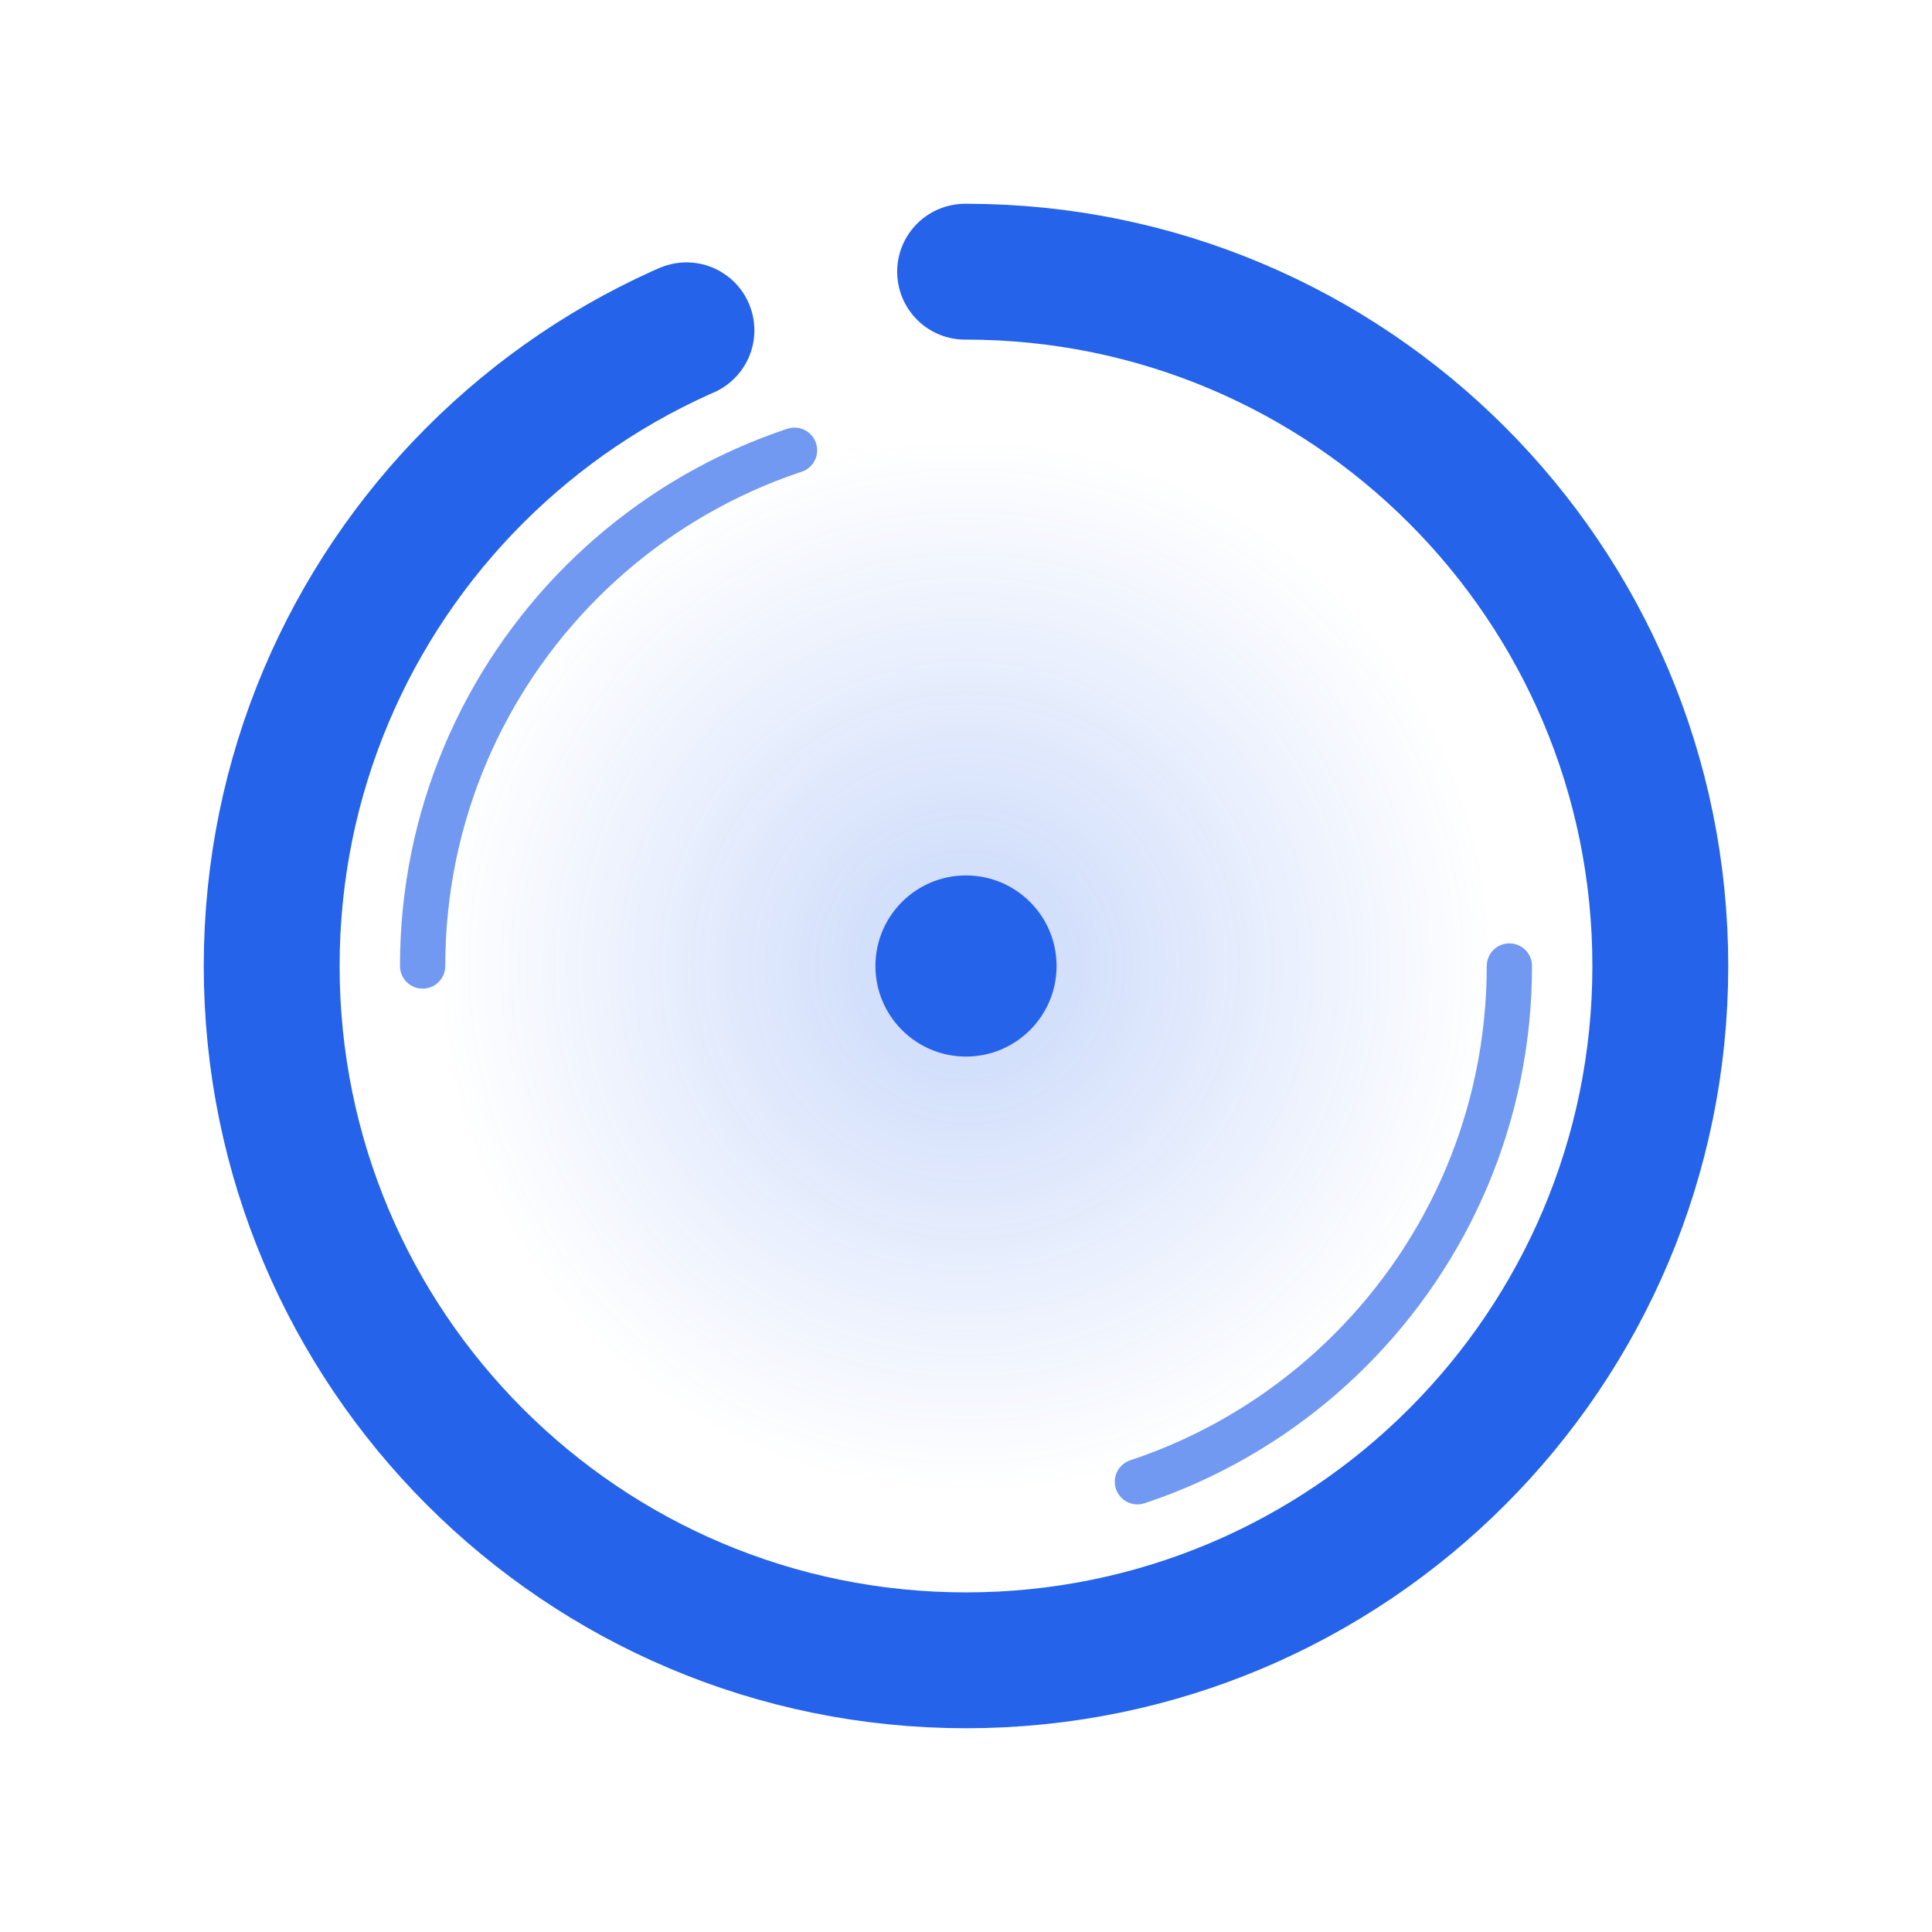
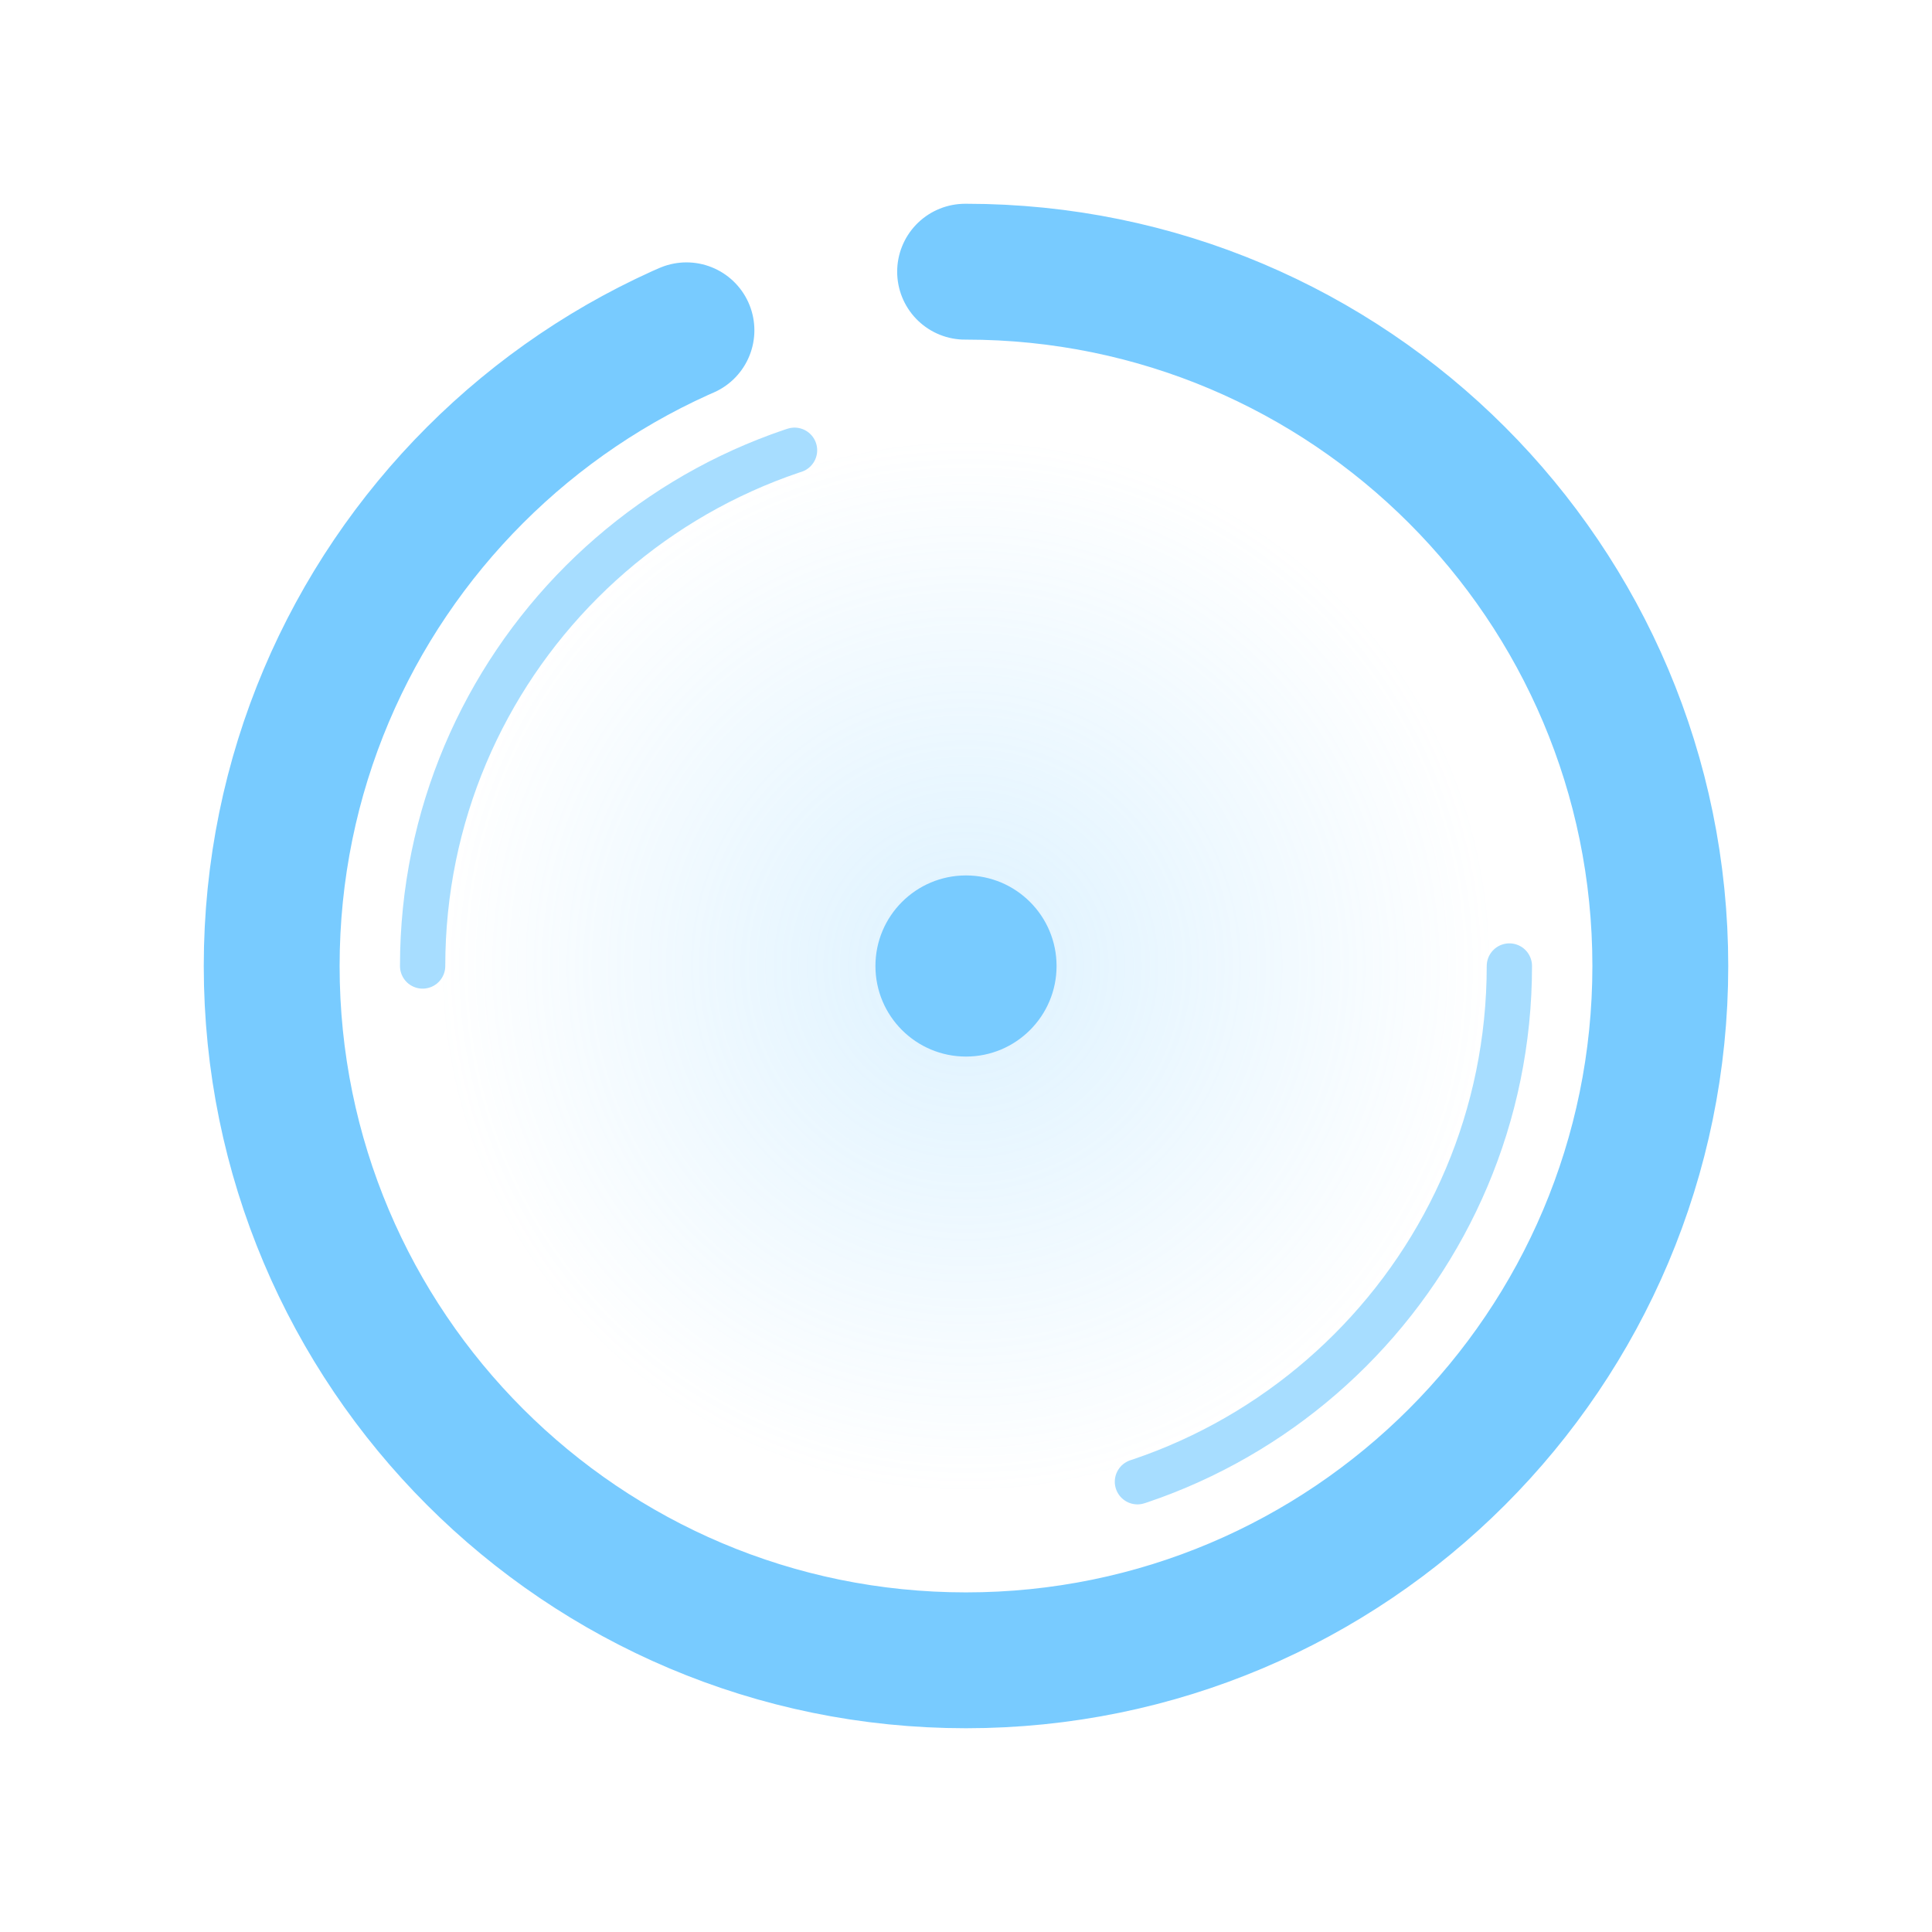
<svg xmlns="http://www.w3.org/2000/svg" width="256" height="256" viewBox="0 0 256 256" fill="none">
  <defs>
    <radialGradient id="focusGlow" cx="50%" cy="50%" r="50%">
-       <stop offset="0%" stop-color="#2563EB" stop-opacity="0.25" />
-       <stop offset="100%" stop-color="#2563EB" stop-opacity="0" />
+       <stop offset="0%" stop-color="#78CBFF" stop-opacity="0.25" />
+       <stop offset="100%" stop-color="#78CBFF" stop-opacity="0" />
    </radialGradient>
  </defs>
  <circle cx="128" cy="128" r="70" fill="url(#focusGlow)" />
-   <circle cx="128" cy="128" r="92" stroke="#2563EB" stroke-width="18" stroke-linecap="round" stroke-dasharray="540 38" transform="rotate(-90 128 128)" />
-   <circle cx="128" cy="128" r="72" stroke="#2563EB" stroke-width="6" stroke-linecap="round" stroke-dasharray="90 420" opacity="0.65" transform="rotate(180 128 128)" />
-   <circle cx="128" cy="128" r="72" stroke="#2563EB" stroke-width="6" stroke-linecap="round" stroke-dasharray="90 420" opacity="0.65" transform="rotate(0 128 128)" />
-   <circle cx="128" cy="128" r="12" fill="#2563EB" />
+   <circle cx="128" cy="128" r="92" stroke="#78CBFF" stroke-width="18" stroke-linecap="round" stroke-dasharray="540 38" transform="rotate(-90 128 128)" />
+   <circle cx="128" cy="128" r="72" stroke="#78CBFF" stroke-width="6" stroke-linecap="round" stroke-dasharray="90 420" opacity="0.65" transform="rotate(180 128 128)" />
+   <circle cx="128" cy="128" r="72" stroke="#78CBFF" stroke-width="6" stroke-linecap="round" stroke-dasharray="90 420" opacity="0.65" transform="rotate(0 128 128)" />
+   <circle cx="128" cy="128" r="12" fill="#78CBFF" />
</svg>
